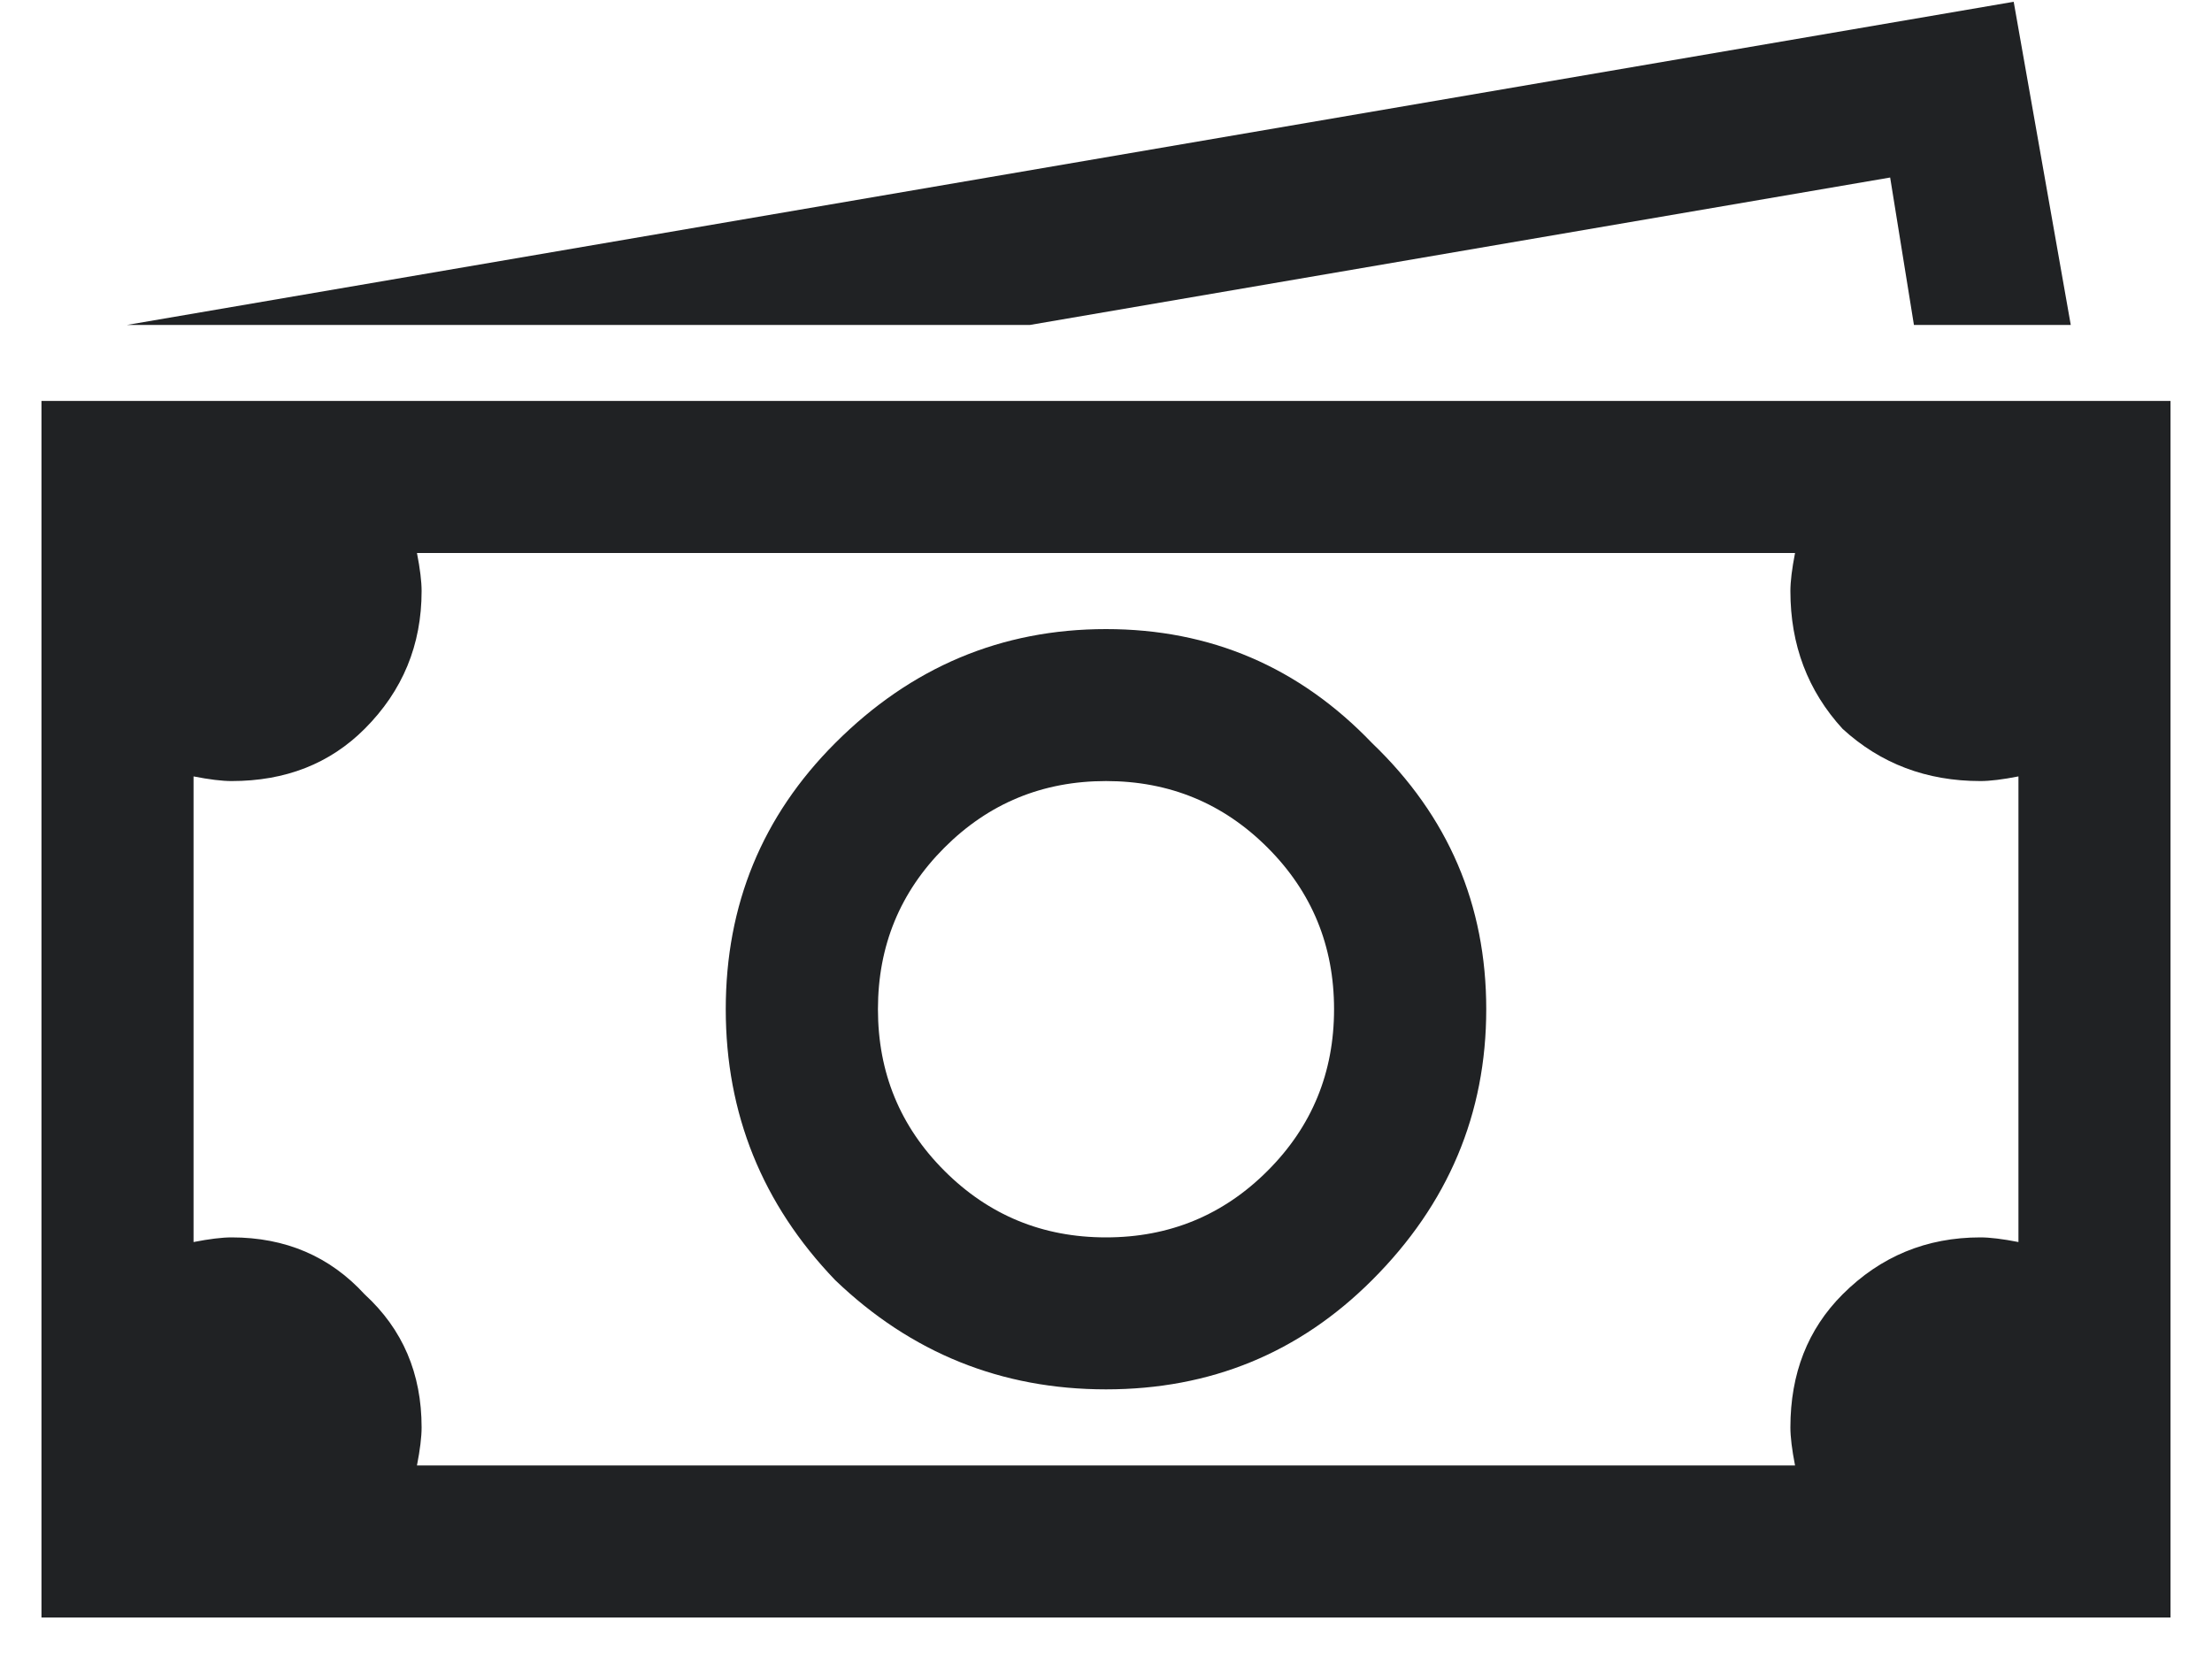
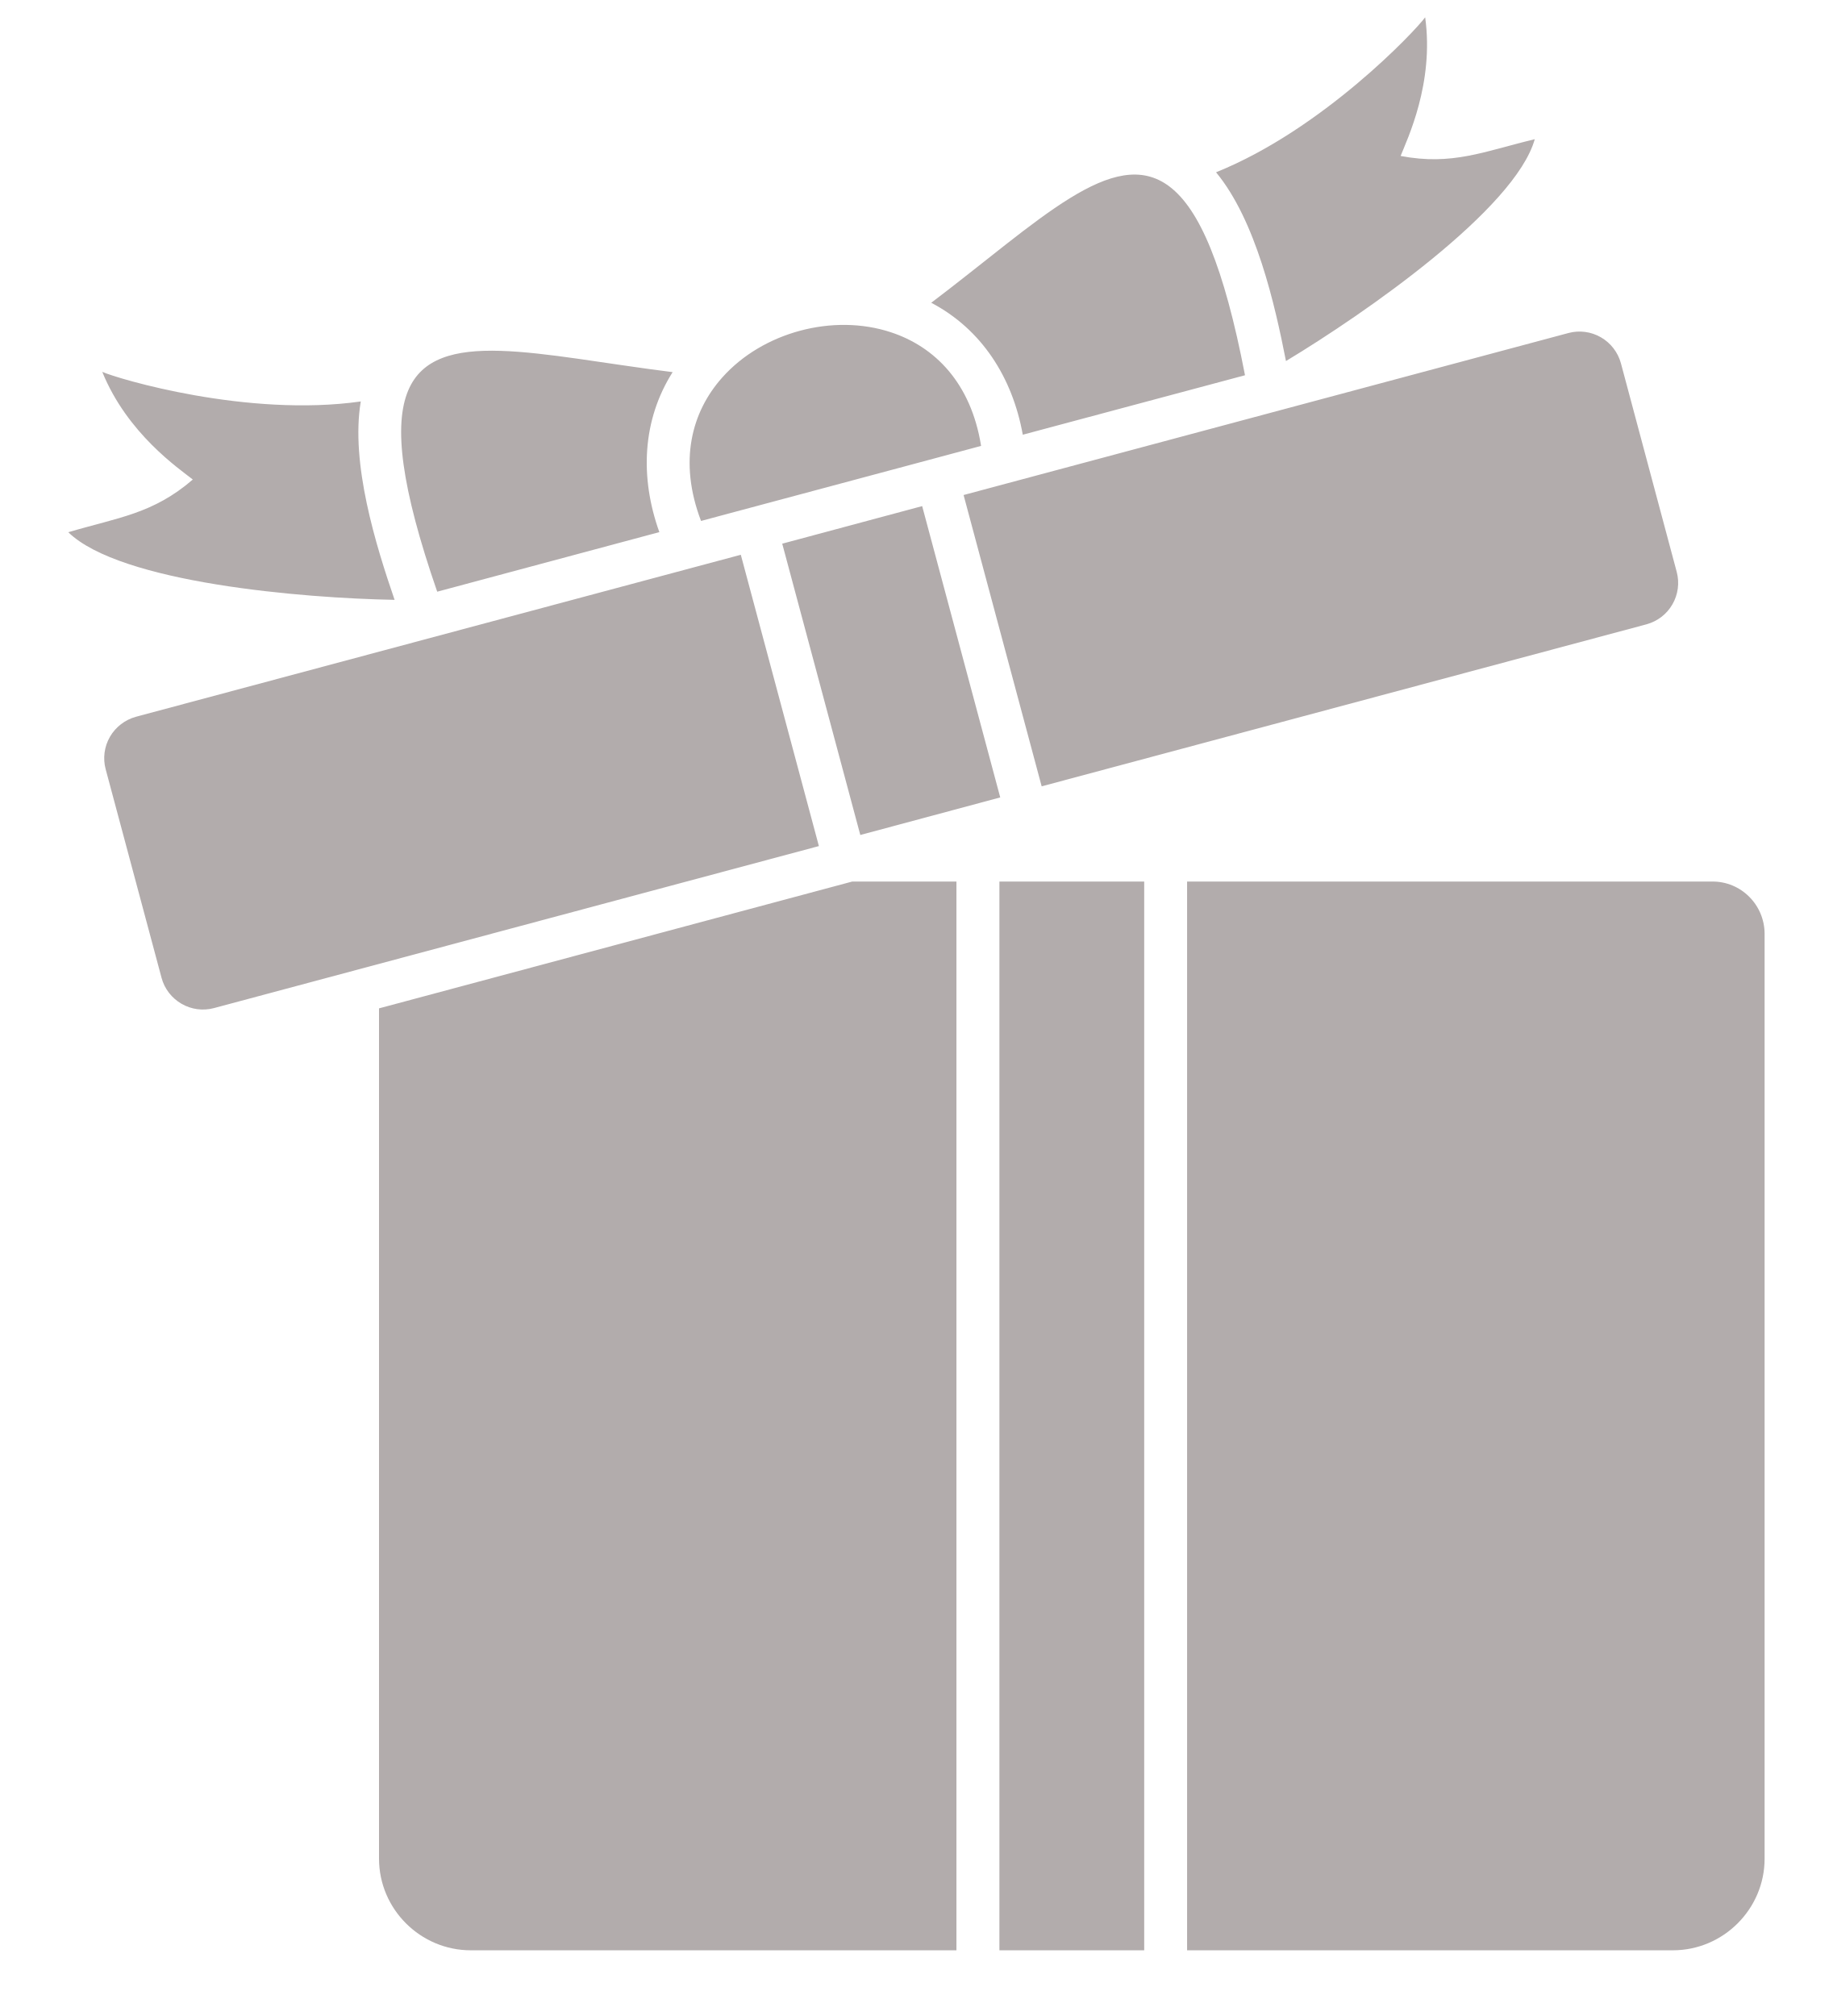
- <svg xmlns="http://www.w3.org/2000/svg" width="20" height="15" viewBox="0 0 20 15" fill="none">
-   <path d="M18.207 0.016L18.723 2.938H17.305L17.09 1.605L9.312 2.938H1.148L18.207 0.016ZM0.375 3.625H1.062H2.094H18.938H19.625V4.312V13.938V14.625H18.938H1.062H0.375V13.938V5.344V4.312V3.625ZM3.77 5C3.798 5.143 3.812 5.258 3.812 5.344C3.812 5.831 3.641 6.246 3.297 6.59C2.982 6.905 2.581 7.062 2.094 7.062C2.008 7.062 1.893 7.048 1.75 7.02V11.23C1.893 11.202 2.008 11.188 2.094 11.188C2.581 11.188 2.982 11.359 3.297 11.703C3.641 12.018 3.812 12.419 3.812 12.906C3.812 12.992 3.798 13.107 3.77 13.25H16.23C16.202 13.107 16.188 12.992 16.188 12.906C16.188 12.419 16.345 12.018 16.66 11.703C17.004 11.359 17.419 11.188 17.906 11.188C17.992 11.188 18.107 11.202 18.25 11.23V7.02C18.107 7.048 17.992 7.062 17.906 7.062C17.419 7.062 17.004 6.905 16.66 6.59C16.345 6.246 16.188 5.831 16.188 5.344C16.188 5.258 16.202 5.143 16.23 5H3.77ZM7.551 6.719C8.238 6.031 9.055 5.688 10 5.688C10.945 5.688 11.747 6.031 12.406 6.719C13.094 7.378 13.438 8.18 13.438 9.125C13.438 10.07 13.094 10.887 12.406 11.574C11.747 12.233 10.945 12.562 10 12.562C9.055 12.562 8.238 12.233 7.551 11.574C6.892 10.887 6.562 10.07 6.562 9.125C6.562 8.18 6.892 7.378 7.551 6.719ZM11.461 7.664C11.06 7.263 10.573 7.062 10 7.062C9.427 7.062 8.94 7.263 8.539 7.664C8.138 8.065 7.938 8.552 7.938 9.125C7.938 9.698 8.138 10.185 8.539 10.586C8.94 10.987 9.427 11.188 10 11.188C10.573 11.188 11.06 10.987 11.461 10.586C11.862 10.185 12.062 9.698 12.062 9.125C12.062 8.552 11.862 8.065 11.461 7.664Z" fill="#202224" />
+ <svg xmlns="http://www.w3.org/2000/svg" width="20" height="22" viewBox="0 0 20 22" fill="none">
+   <path fill-rule="evenodd" clip-rule="evenodd" d="M9.3 9.62H10.437V21.283H5.137C4.587 21.283 4.136 20.833 4.136 20.283V11.004L9.3 9.62ZM10.906 9.62H12.486V21.283H10.906V9.62ZM12.954 9.62H18.689C18.839 9.62 18.983 9.68 19.089 9.787C19.195 9.893 19.255 10.037 19.256 10.187V20.283C19.256 20.833 18.805 21.283 18.255 21.283H12.954V9.62ZM2.335 11.001L8.936 9.233L8.084 6.054L1.483 7.822C1.364 7.855 1.262 7.933 1.2 8.04C1.138 8.147 1.121 8.275 1.153 8.394L1.763 10.671C1.795 10.791 1.874 10.892 1.981 10.954C2.088 11.016 2.215 11.033 2.335 11.001ZM9.388 9.112L10.915 8.702L10.063 5.523L8.536 5.933L9.388 9.112ZM11.367 8.581L17.967 6.813C18.087 6.78 18.189 6.702 18.25 6.595C18.312 6.488 18.329 6.36 18.297 6.241L17.688 3.964C17.655 3.844 17.577 3.743 17.47 3.681C17.363 3.619 17.235 3.602 17.116 3.634L10.515 5.402L11.367 8.581ZM10.706 4.866C10.596 4.178 10.2 3.783 9.722 3.626C9.093 3.418 8.323 3.624 7.882 4.119C7.547 4.494 7.402 5.034 7.65 5.685L7.963 5.601L8.415 5.48L9.942 5.071L10.393 4.95L10.706 4.866ZM7.34 4.061C5.88 3.878 4.752 3.558 4.455 4.26C4.295 4.638 4.374 5.31 4.771 6.457L7.064 5.842L7.195 5.807C6.98 5.207 7.009 4.584 7.34 4.061ZM13.586 4.095C13.356 2.903 13.088 2.281 12.761 2.035C12.152 1.575 11.336 2.416 10.162 3.304C10.711 3.592 11.048 4.117 11.161 4.744L11.751 4.586L13.586 4.095ZM3.937 4.381C2.7 4.557 1.287 4.134 1.116 4.058C1.389 4.731 1.952 5.113 2.104 5.233C1.669 5.608 1.293 5.646 0.745 5.808C1.313 6.361 3.302 6.528 4.306 6.546C4.102 5.952 3.823 5.056 3.937 4.381ZM15.284 1.702C15.355 1.522 15.652 0.909 15.552 0.189C15.441 0.341 14.429 1.414 13.27 1.88C13.706 2.408 13.912 3.324 14.033 3.94C14.893 3.422 16.532 2.283 16.748 1.519C16.192 1.653 15.848 1.809 15.284 1.702Z" fill="#B2ACAC" />
</svg>
